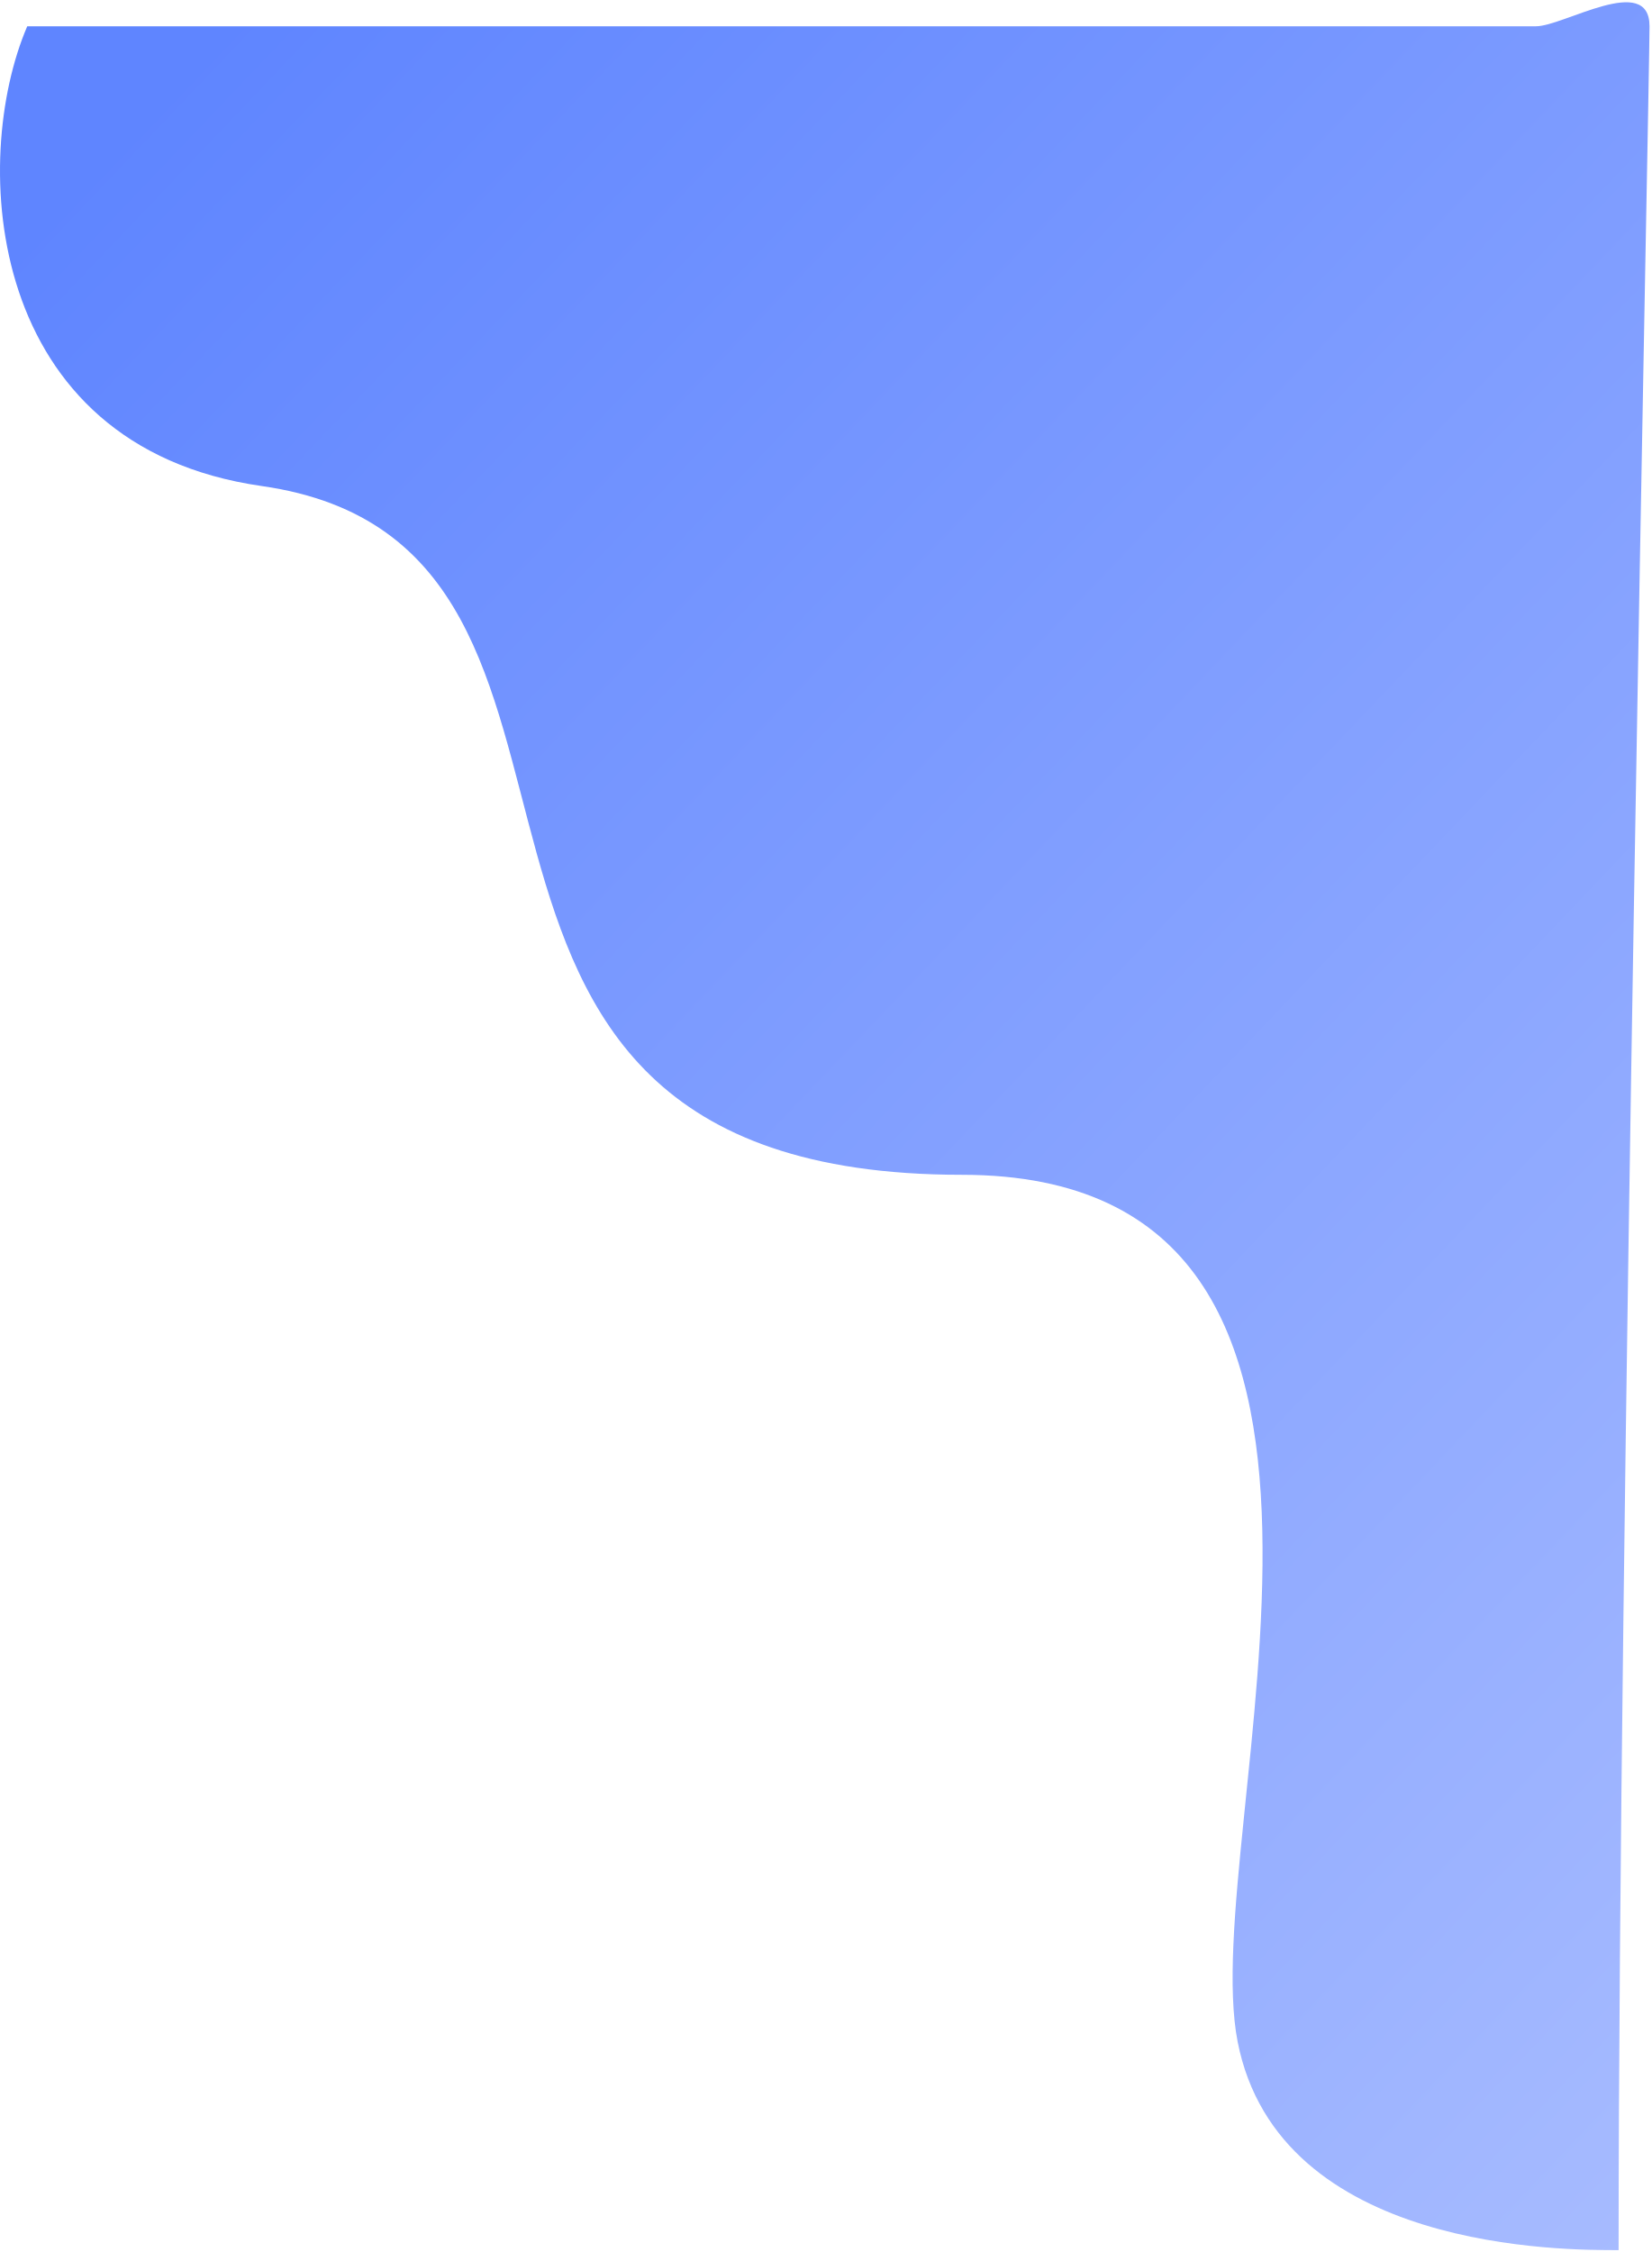
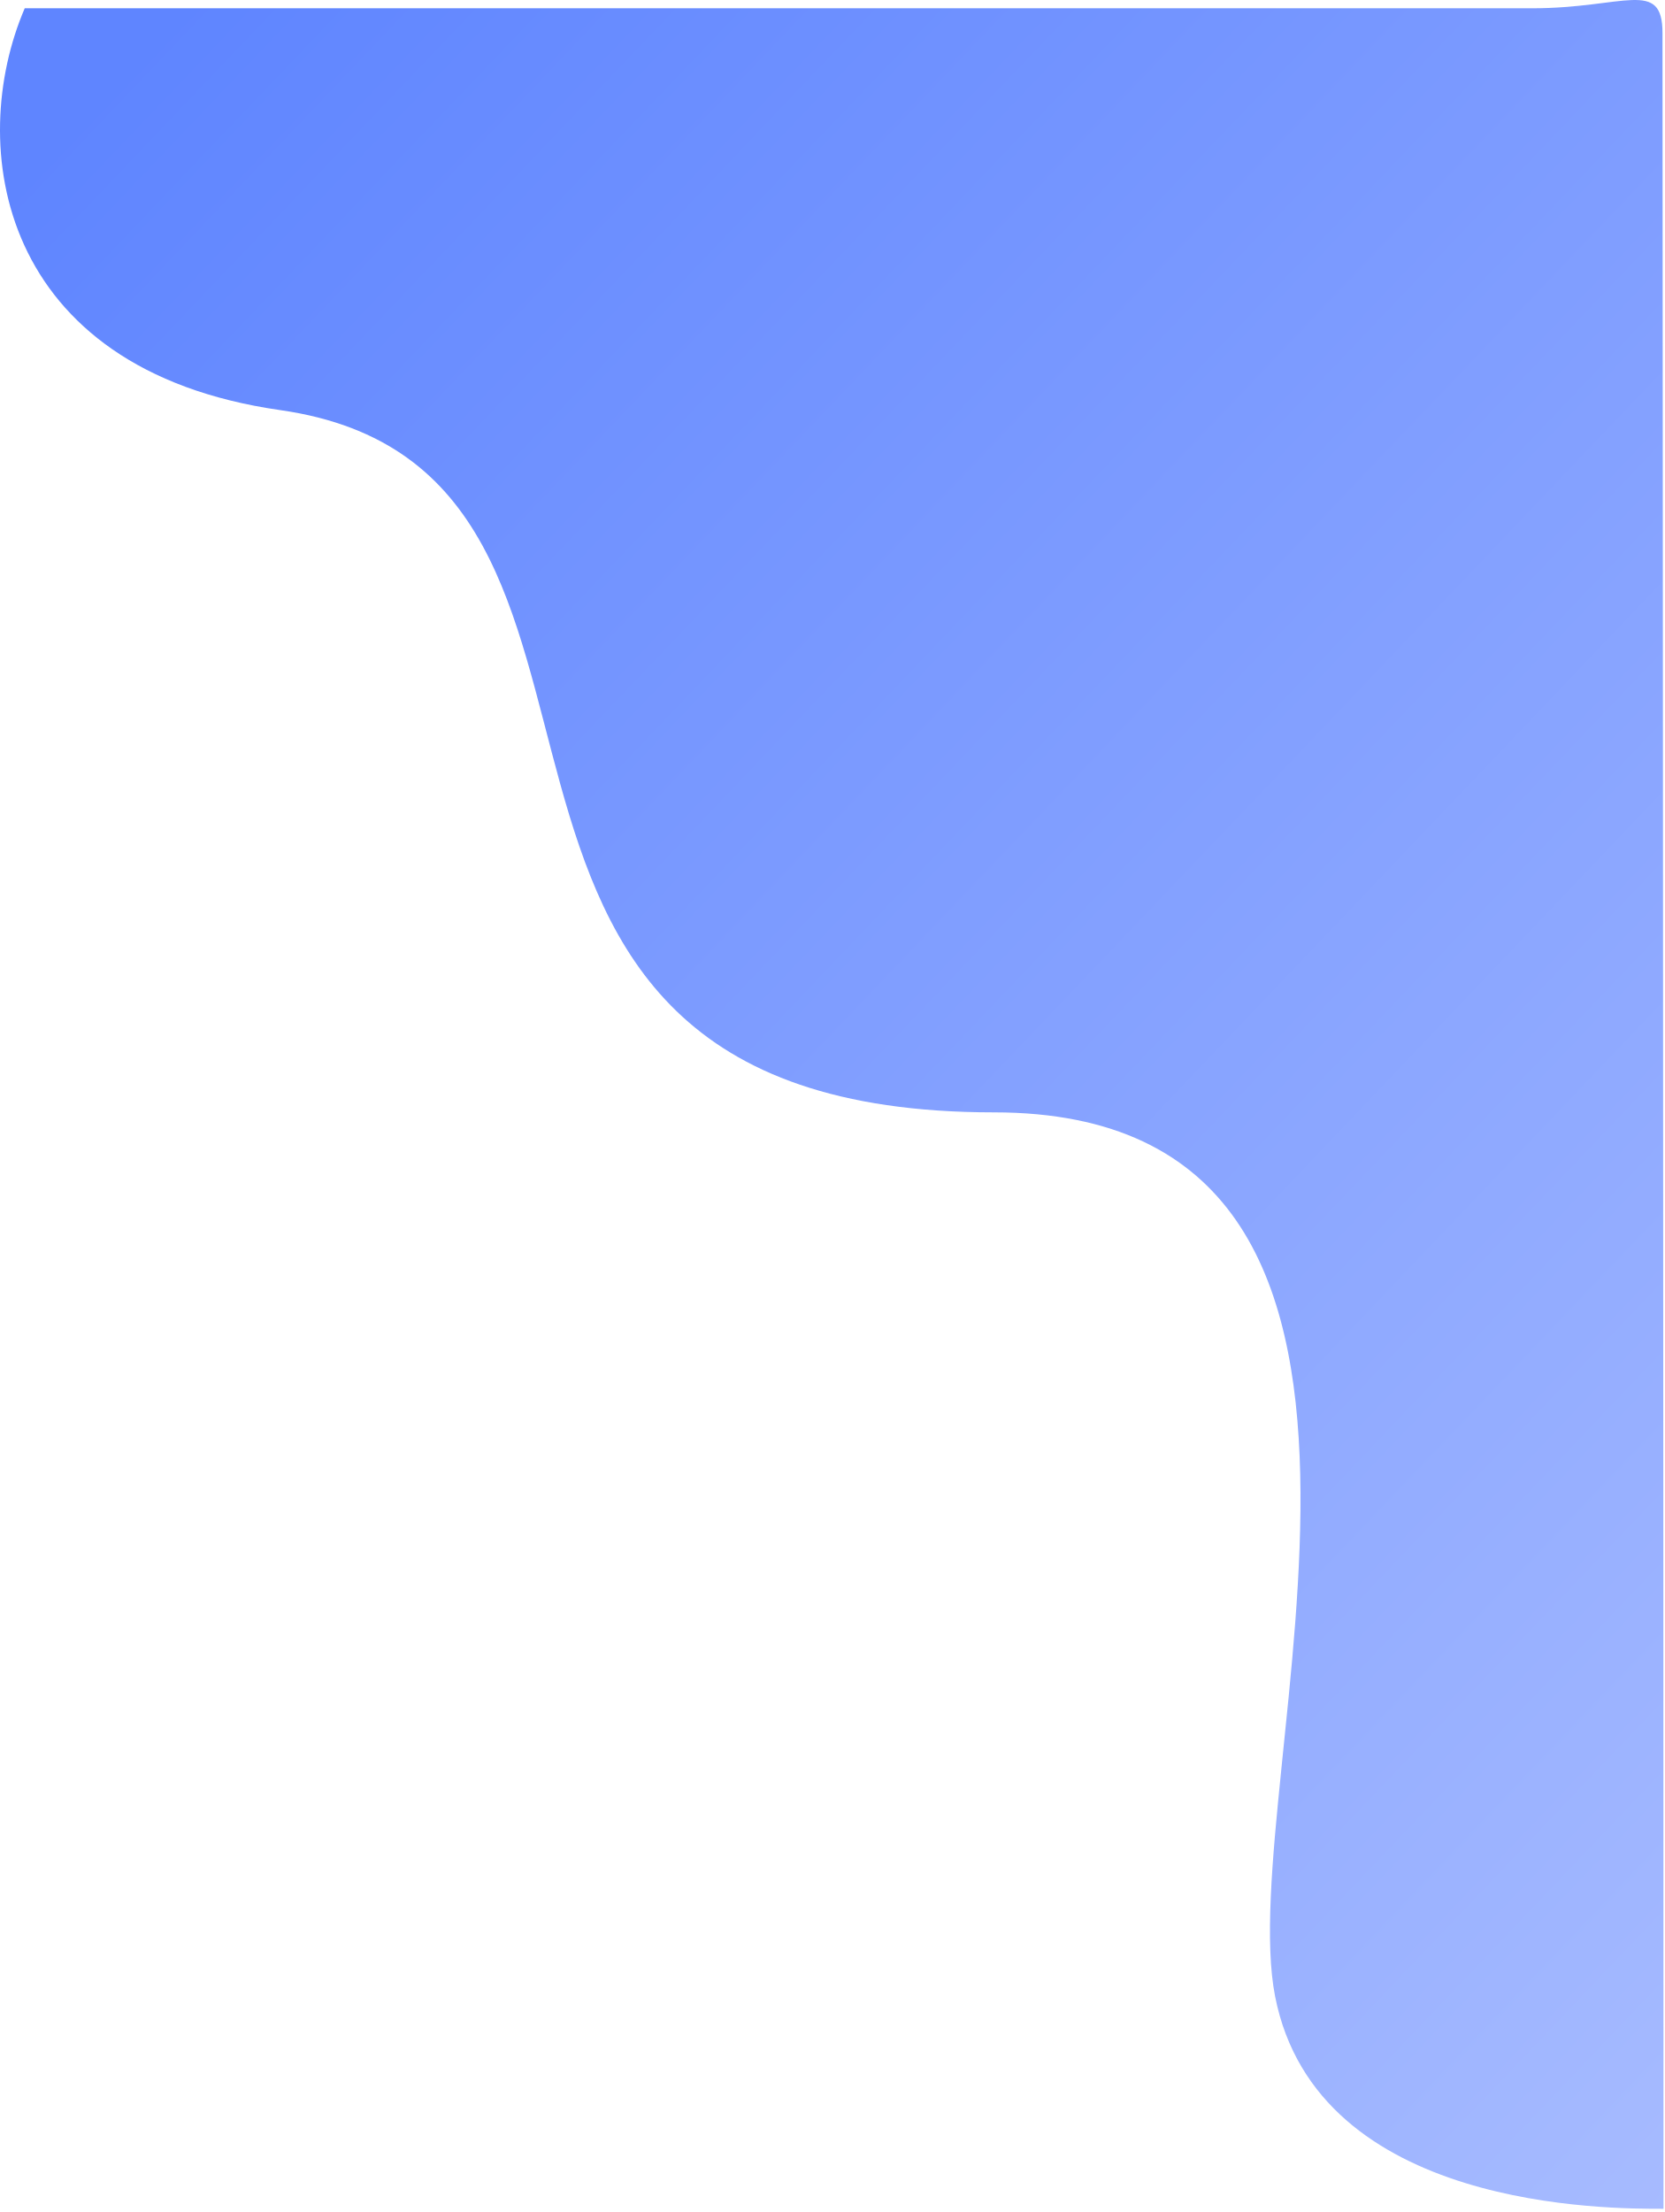
- <svg xmlns="http://www.w3.org/2000/svg" width="440" height="600" viewBox="0 0 440 600" fill="none">
-   <path d="M329.761 544C340.761 600 417.261 599.5 431.261 599.5C431.261 414 439.5 21.4 439.5 7C439.5 -7.4 416.595 7 409.261 7L7.261 7C-8.072 42.667 -4.239 118.929 69.761 129.5C180.761 145.357 91.761 313 256.261 313C382.761 313 318.761 488 329.761 544Z" fill="url(#paint0_linear_433_760)" />
+ <svg xmlns="http://www.w3.org/2000/svg" width="435" height="578" viewBox="0 0 435 578" fill="none">
+   <path d="M333.225 521.662C344.225 577.662 420.725 577.162 434.725 577.162C434.725 391.662 434.465 23.062 434.465 8.662C434.465 -5.738 424.465 2.162 400.464 2.162L6.464 2.162C-8.869 37.829 -0.775 96.591 73.225 107.162C184.225 123.019 95.225 290.662 259.725 290.662C386.225 290.662 322.225 465.662 333.225 521.662Z" fill="url(#paint0_linear_433_760)" />
  <defs>
-     <linearGradient id="paint0_linear_433_760" x1="74.003" y1="-8.5" x2="658.503" y2="548" gradientUnits="userSpaceOnUse">
+     <linearGradient id="paint0_linear_433_760" x1="77.467" y1="-30.837" x2="661.967" y2="525.663" gradientUnits="userSpaceOnUse">
      <stop stop-color="#5F85FF" />
      <stop offset="1" stop-color="#B4C5FF" />
    </linearGradient>
  </defs>
</svg>
